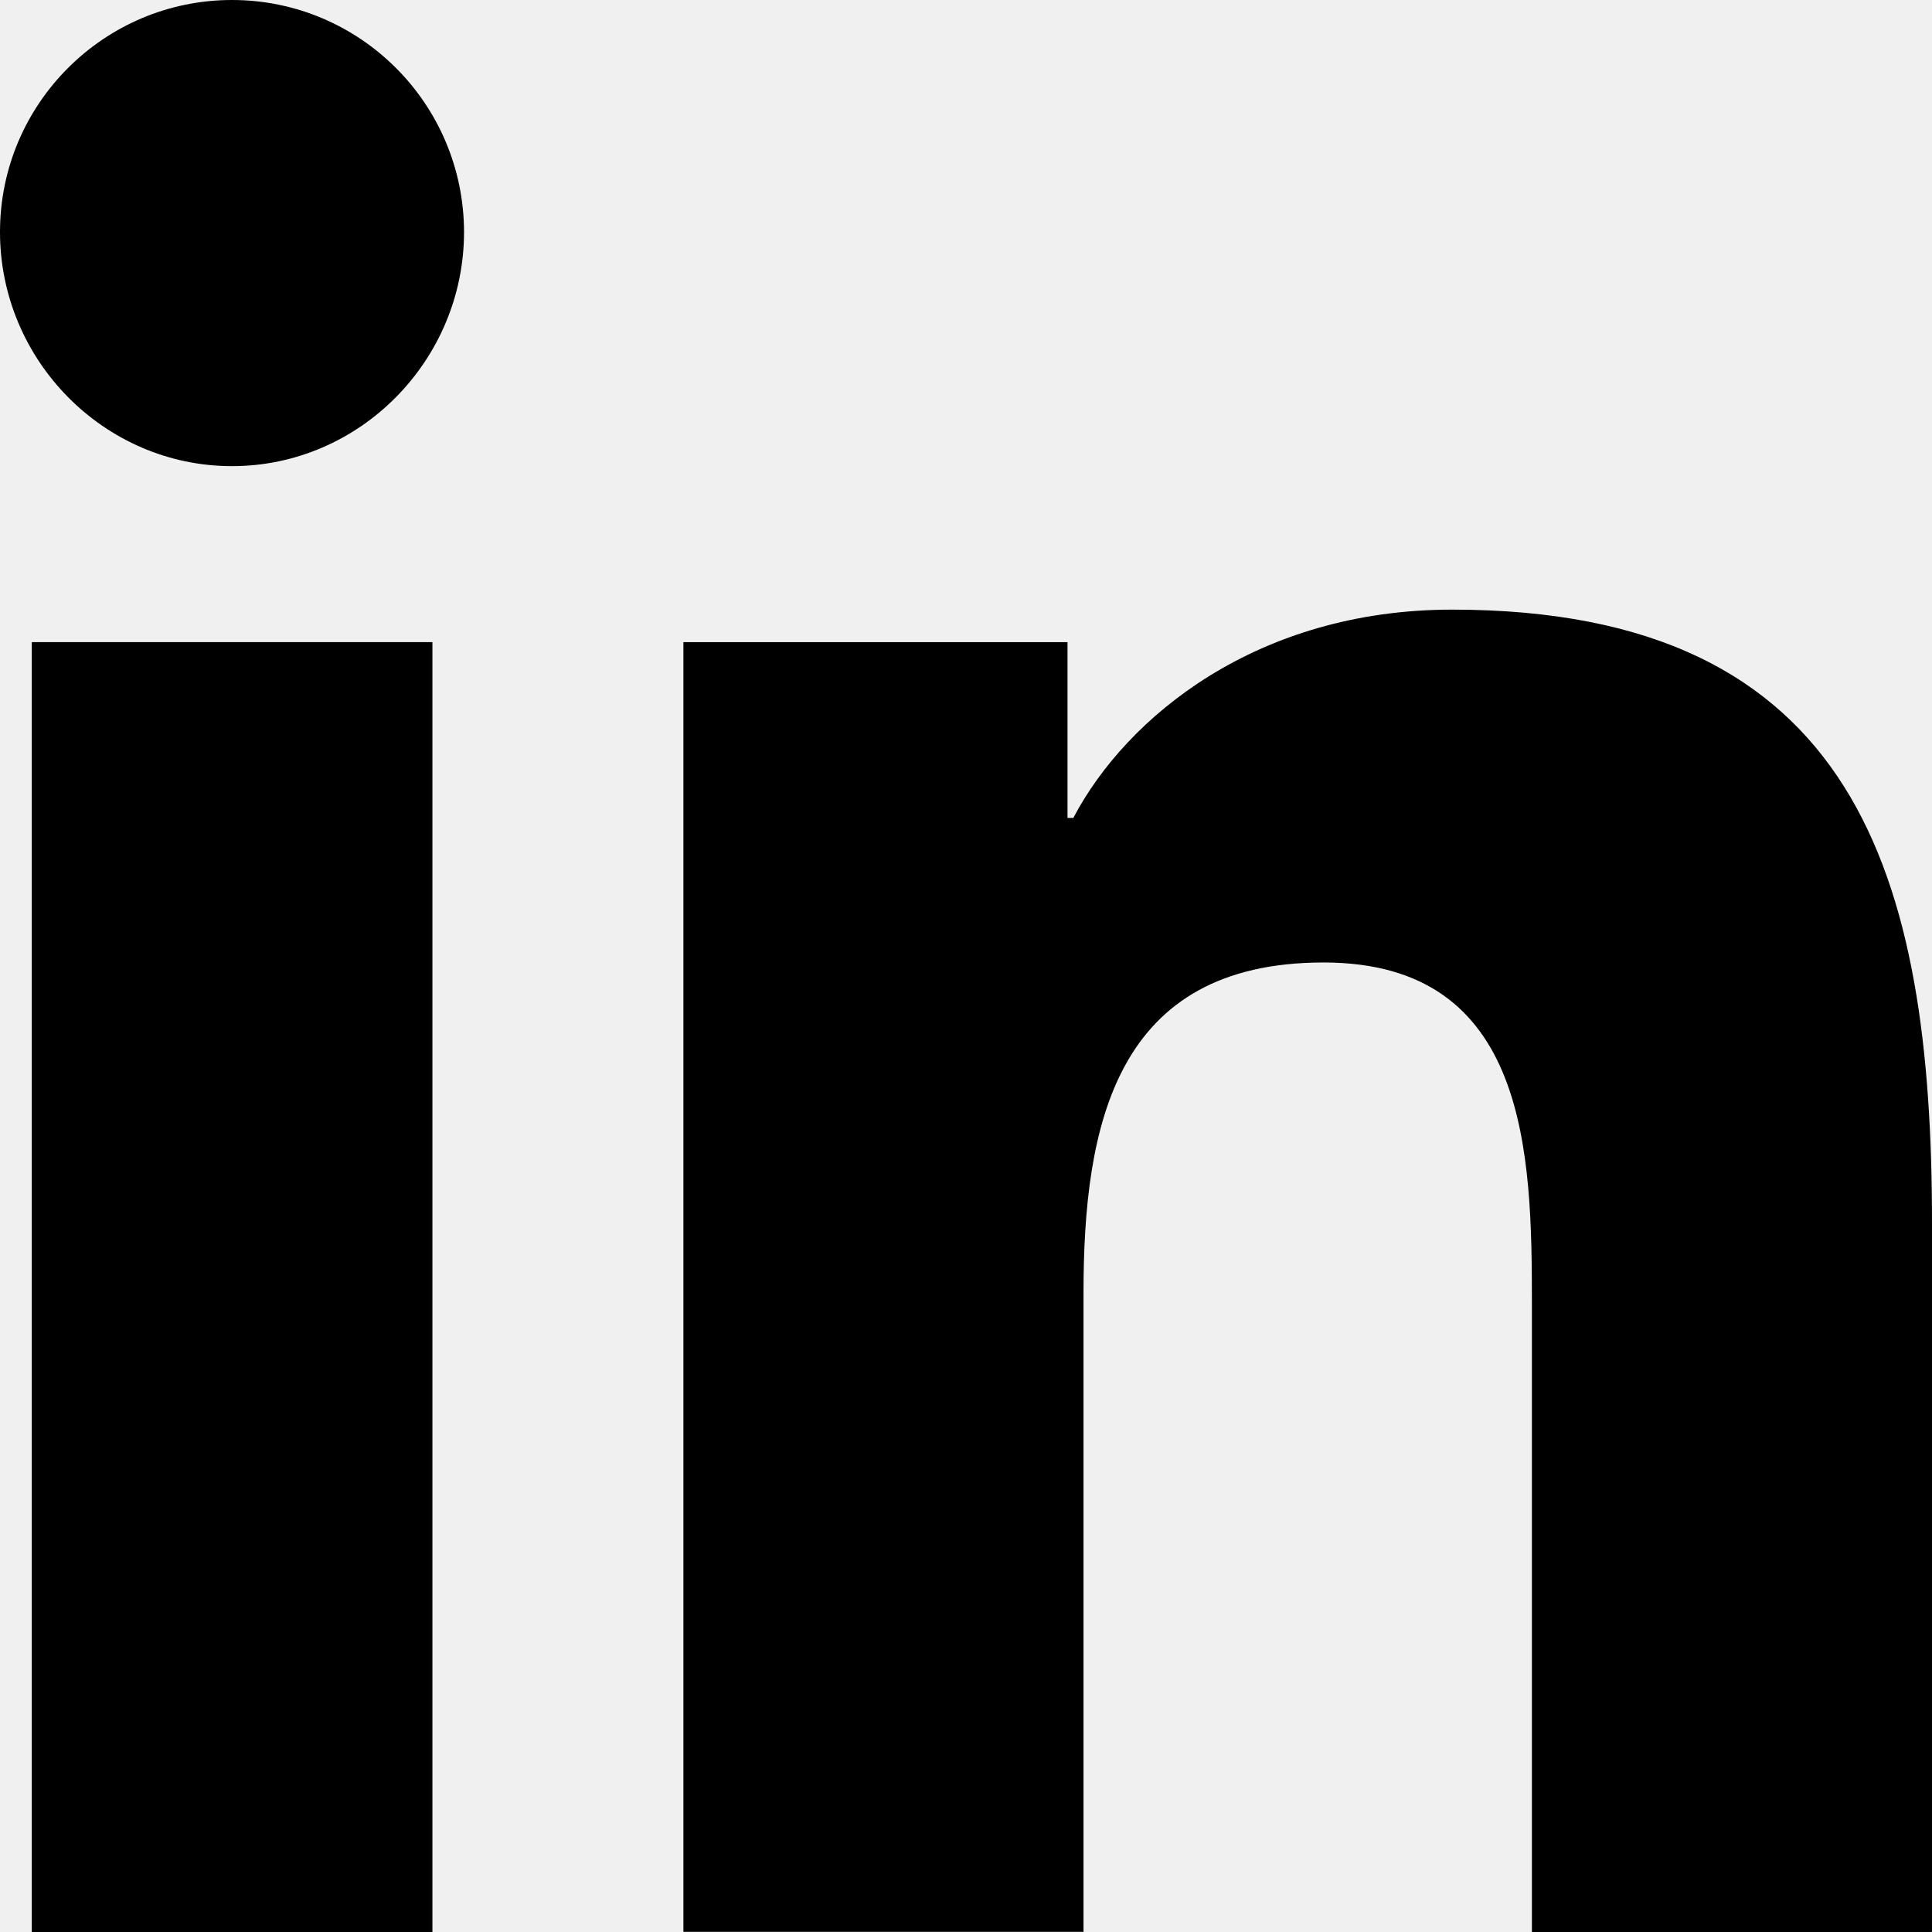
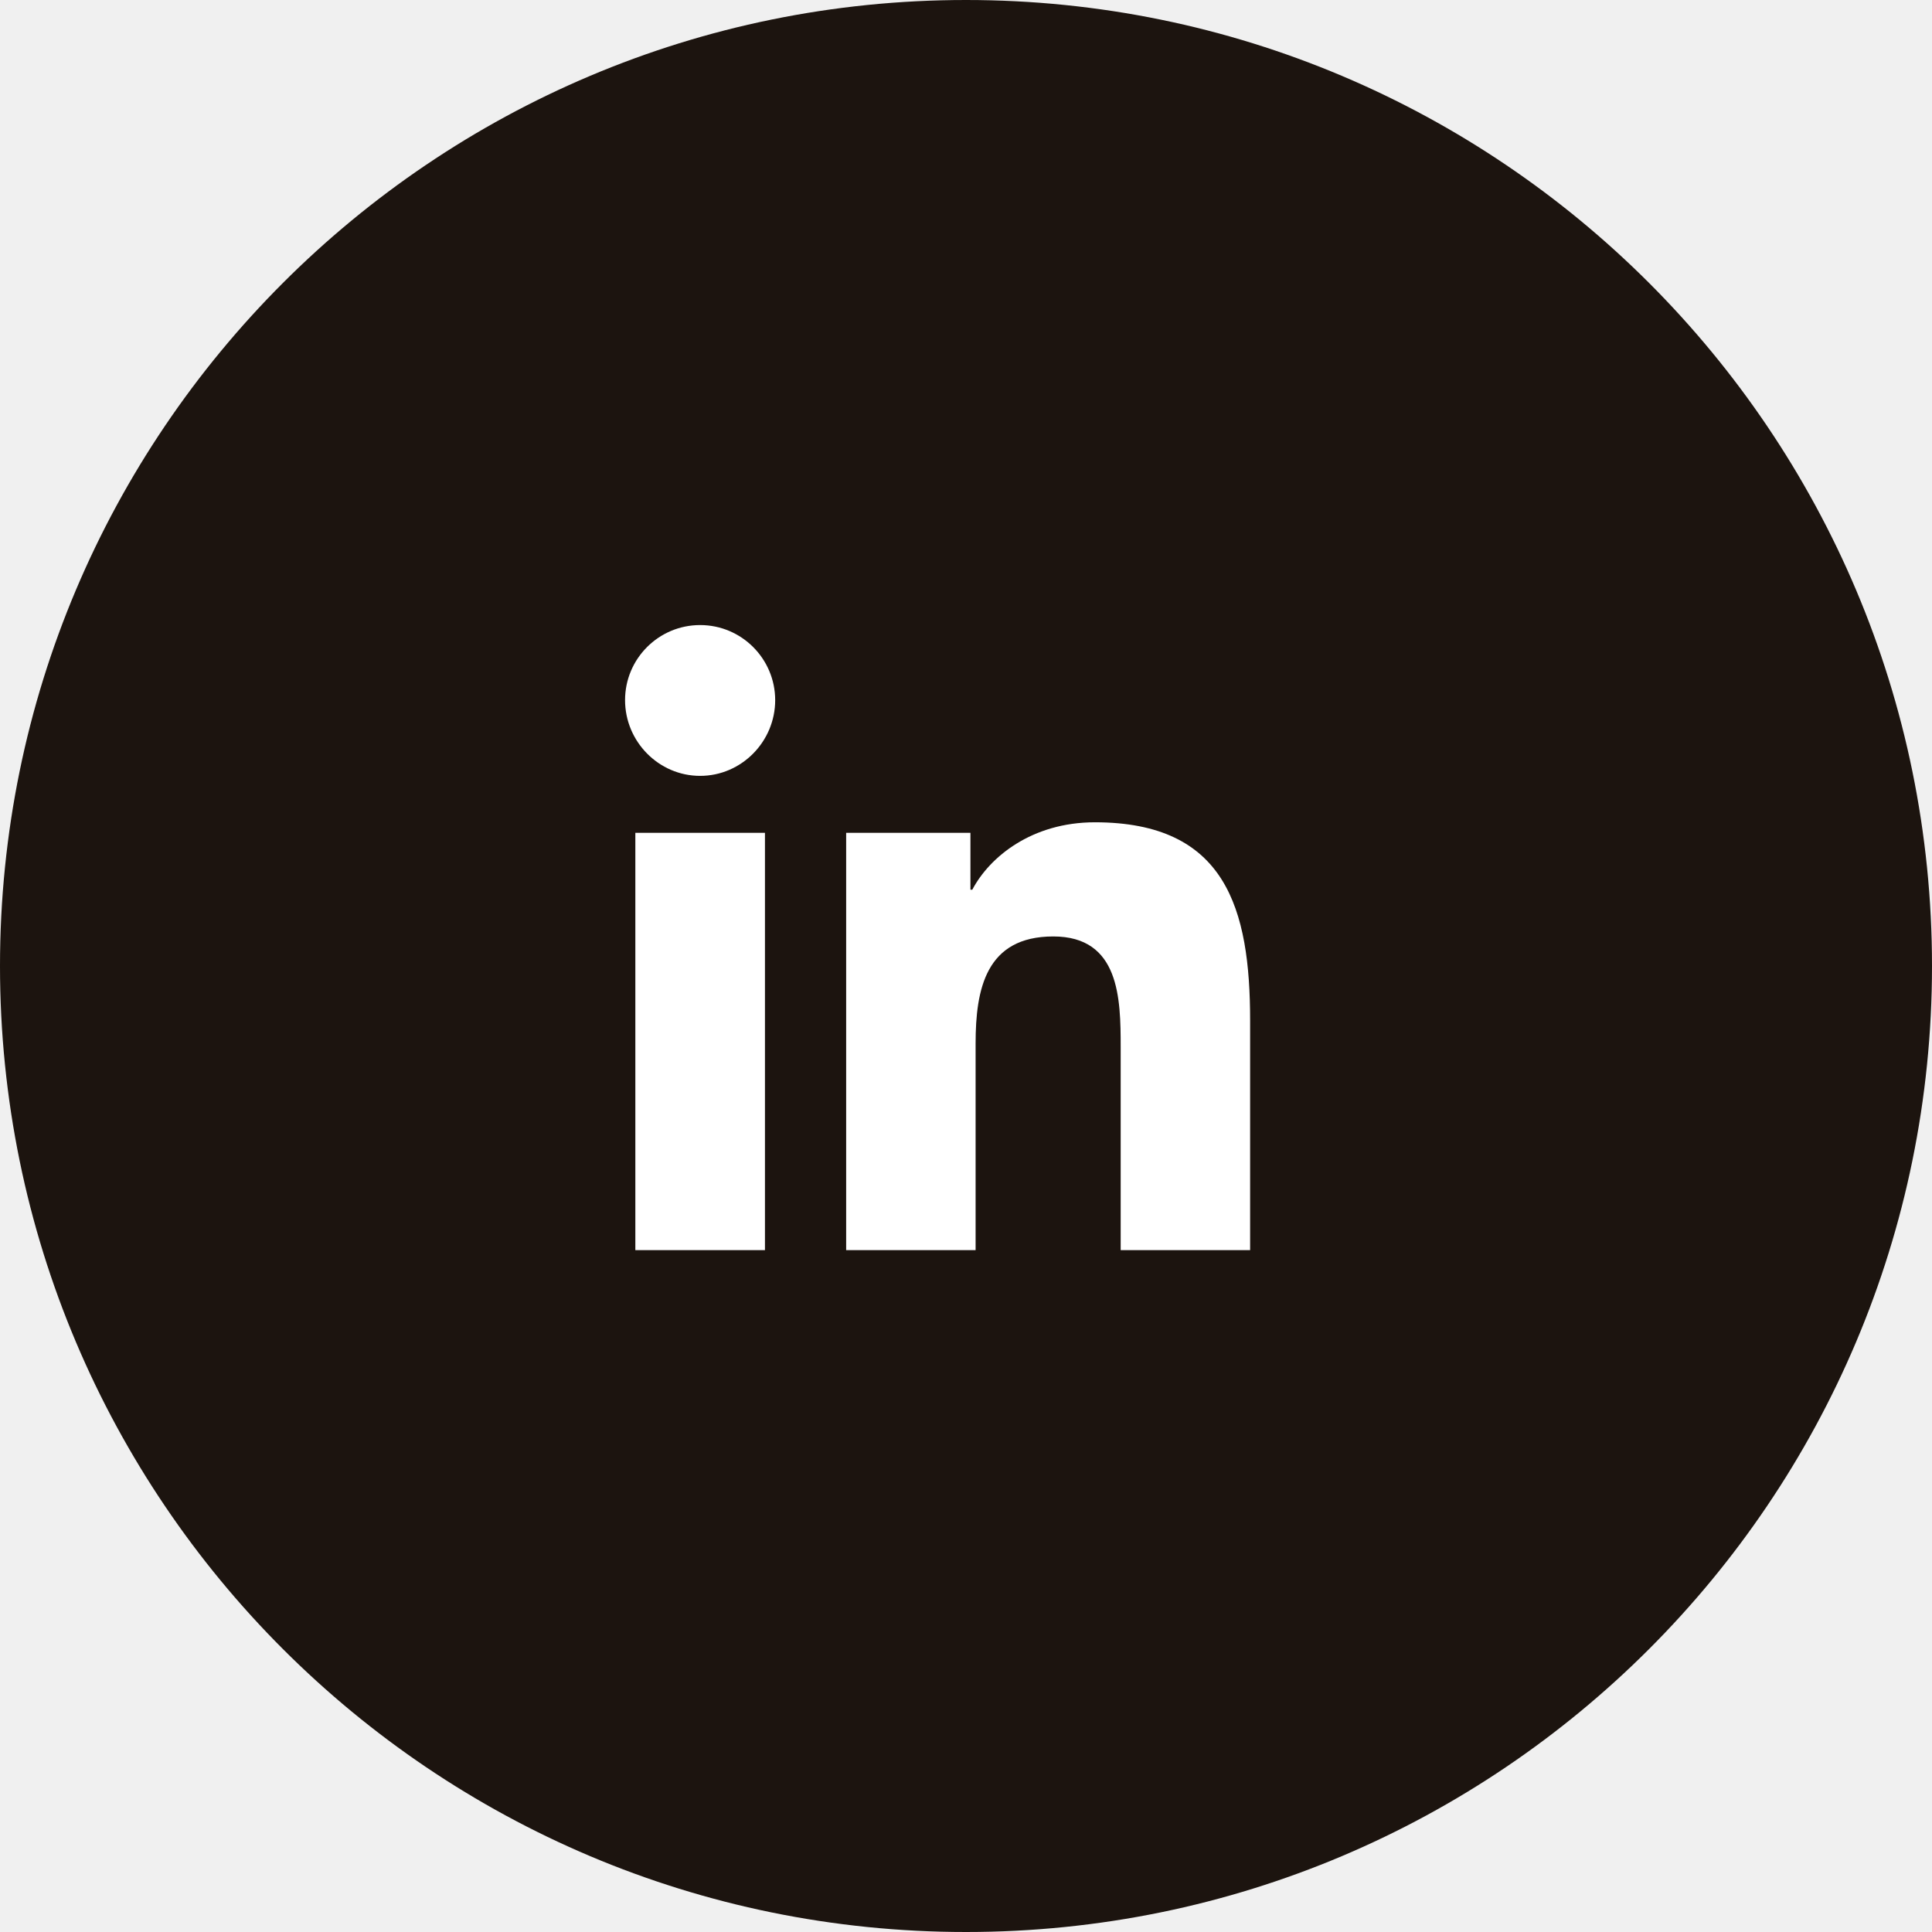
- <svg xmlns="http://www.w3.org/2000/svg" width="11" height="11" viewBox="0 0 11 11" fill="none">
-   <g clip-path="url(#clip0_1_607)">
-     <path d="M10.997 11V10.999H11V6.965C11 4.992 10.575 3.471 8.268 3.471C7.159 3.471 6.414 4.08 6.111 4.657H6.078V3.656H3.891V10.999H6.169V7.363C6.169 6.406 6.35 5.48 7.536 5.48C8.704 5.48 8.722 6.572 8.722 7.425V11H10.997Z" fill="black" />
-     <path d="M0.181 3.656H2.462V11H0.181V3.656Z" fill="black" />
-     <path d="M1.321 0C0.592 0 0 0.592 0 1.321C0 2.05 0.592 2.654 1.321 2.654C2.05 2.654 2.642 2.05 2.642 1.321C2.641 0.592 2.05 0 1.321 0V0Z" fill="black" />
+ <svg xmlns="http://www.w3.org/2000/svg" width="34" height="34" viewBox="0 0 34 34" fill="none">
+   <circle cx="17" cy="17" r="17" fill="#1C140F" />
+   <g clip-path="url(#clip0_1_959)">
+     <path d="M21.997 22V22H22V17.965C22 15.992 21.575 14.471 19.268 14.471C18.159 14.471 17.415 15.08 17.111 15.657H17.078V14.656H14.891V22H17.169V18.363C17.169 17.406 17.35 16.48 18.536 16.48C19.704 16.48 19.722 17.573 19.722 18.425V22H21.997Z" fill="white" />
+     <path d="M11.181 14.656H13.462V22H11.181V14.656Z" fill="white" />
+     <path d="M12.321 11C11.592 11 11 11.592 11 12.321C11 13.05 11.592 13.654 12.321 13.654C13.05 13.654 13.642 13.05 13.642 12.321C13.641 11.592 13.05 11 12.321 11V11Z" fill="white" />
  </g>
  <defs>
-     <clipPath id="clip0_1_607">
-       <rect width="11" height="11" fill="white" />
+     <clipPath id="clip0_1_959">
+       <rect width="11" height="11" fill="white" transform="translate(11 11)" />
    </clipPath>
  </defs>
</svg>
